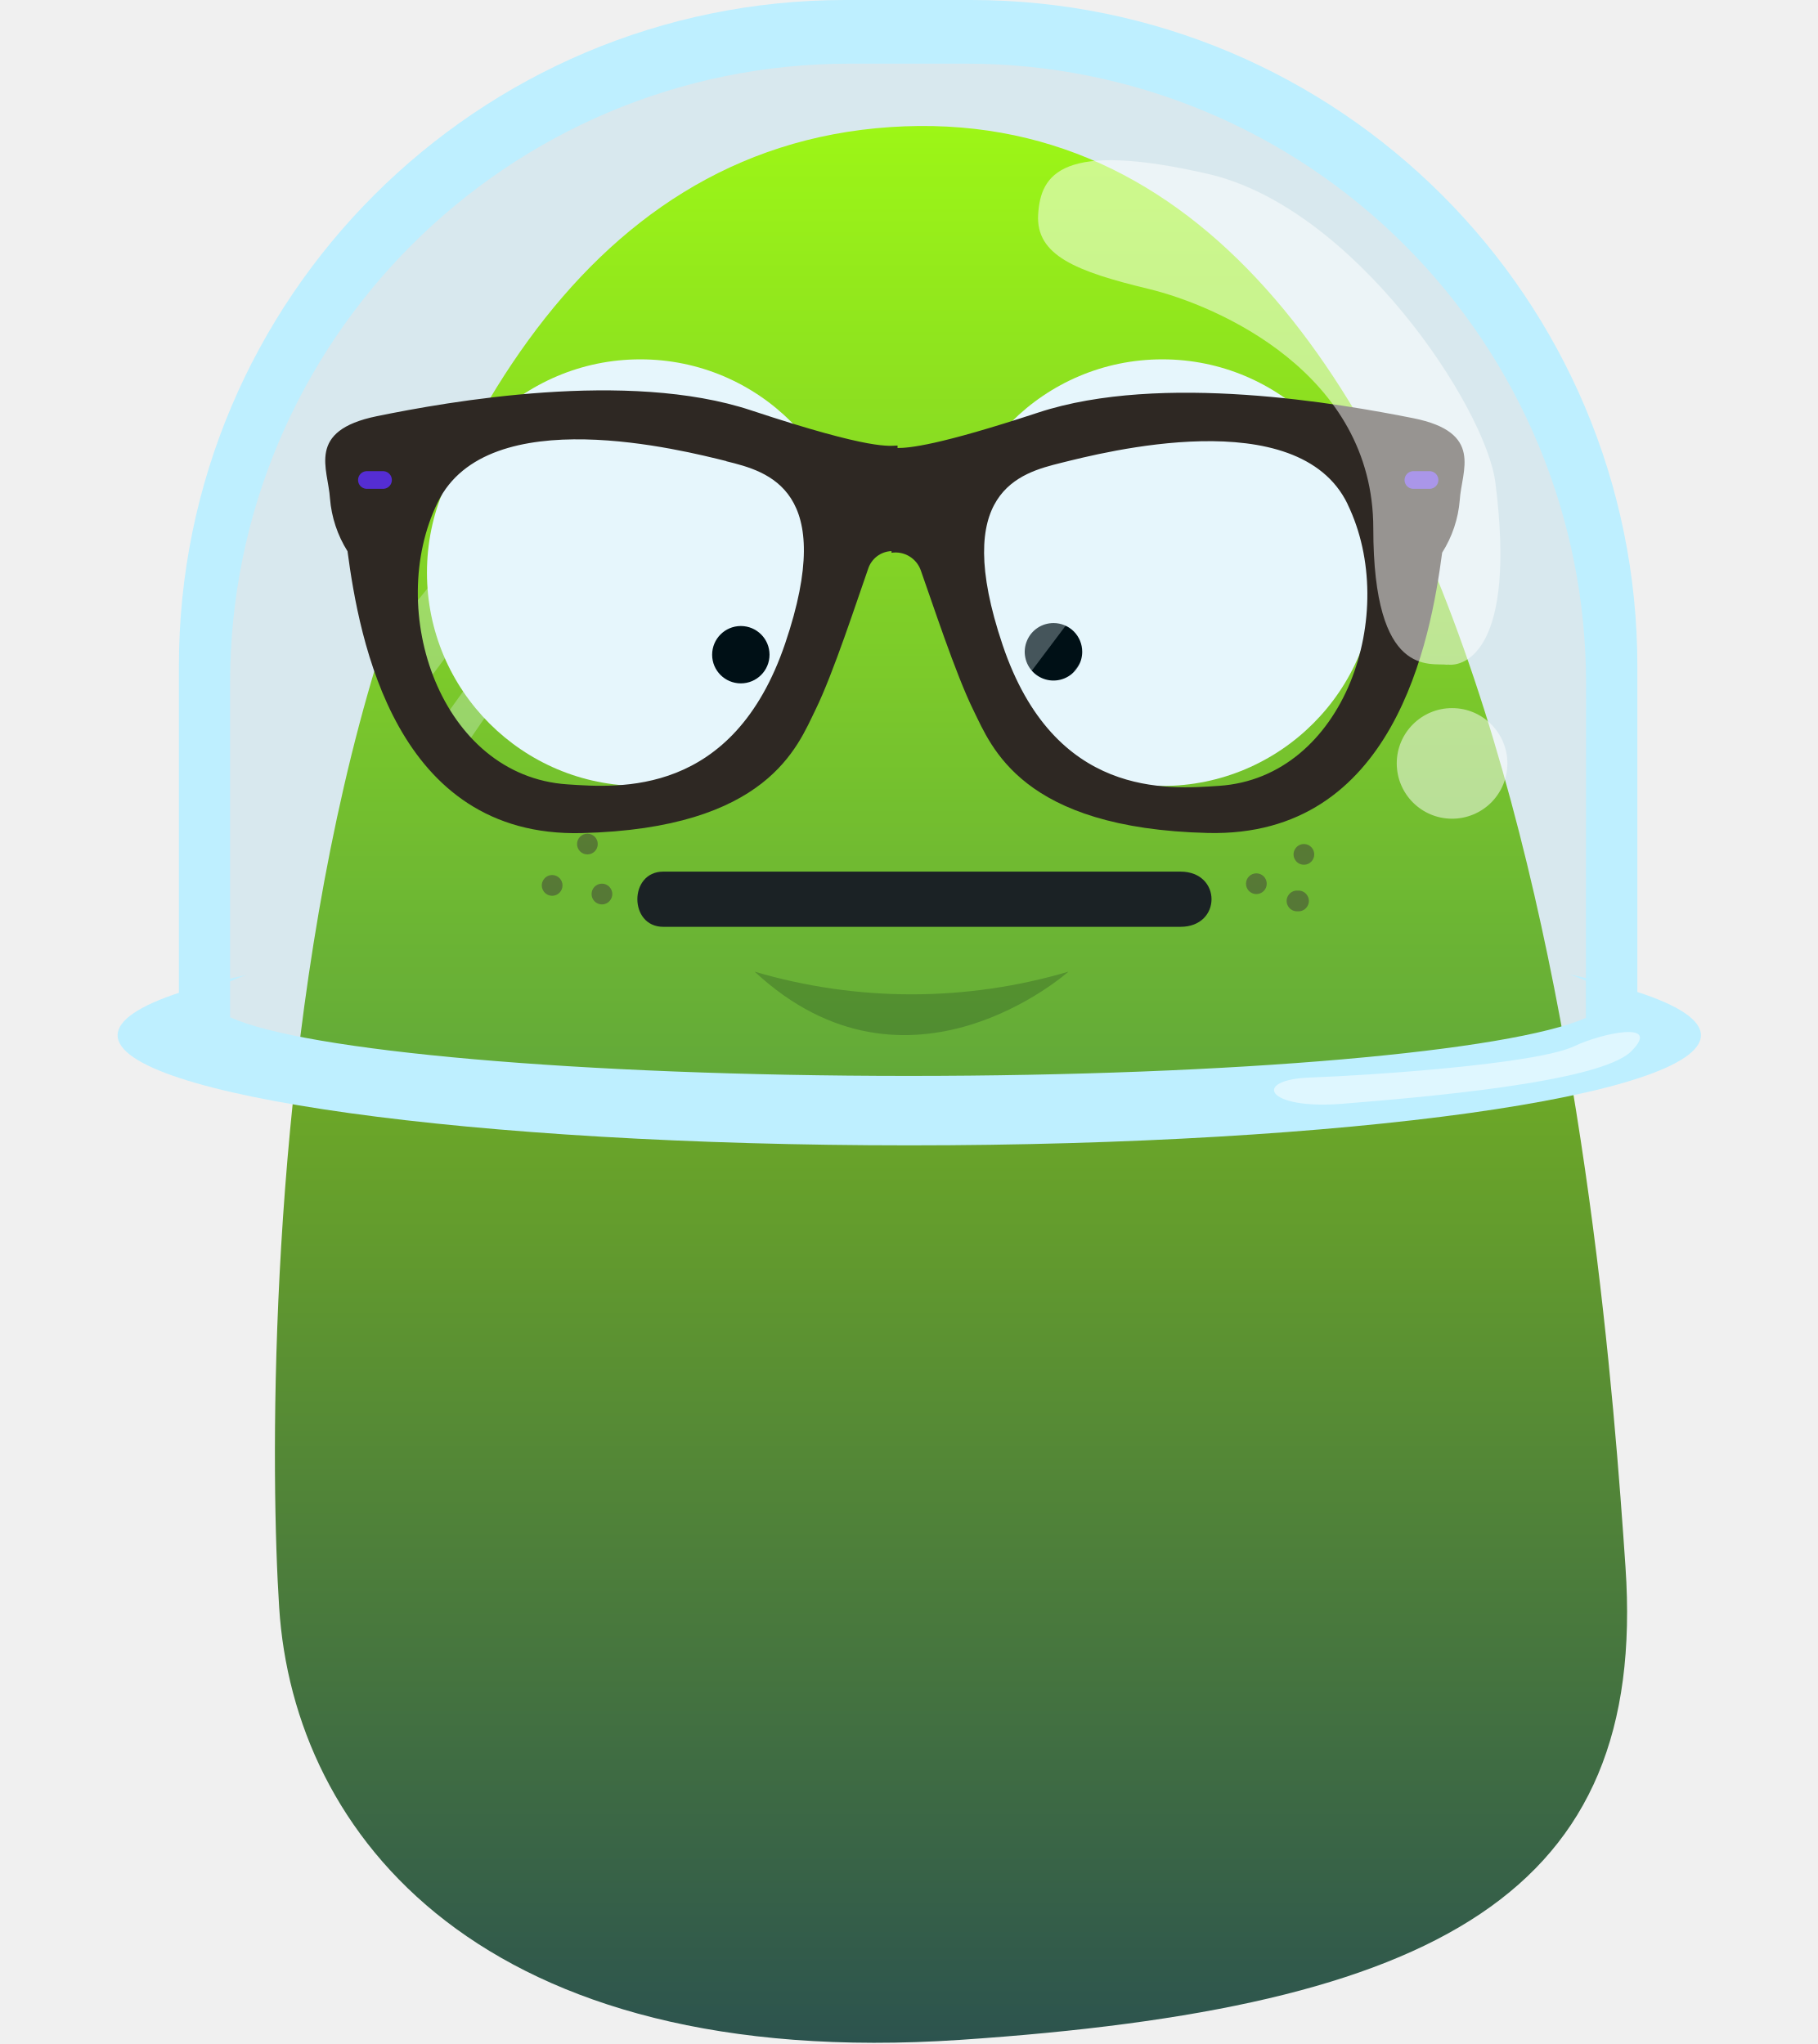
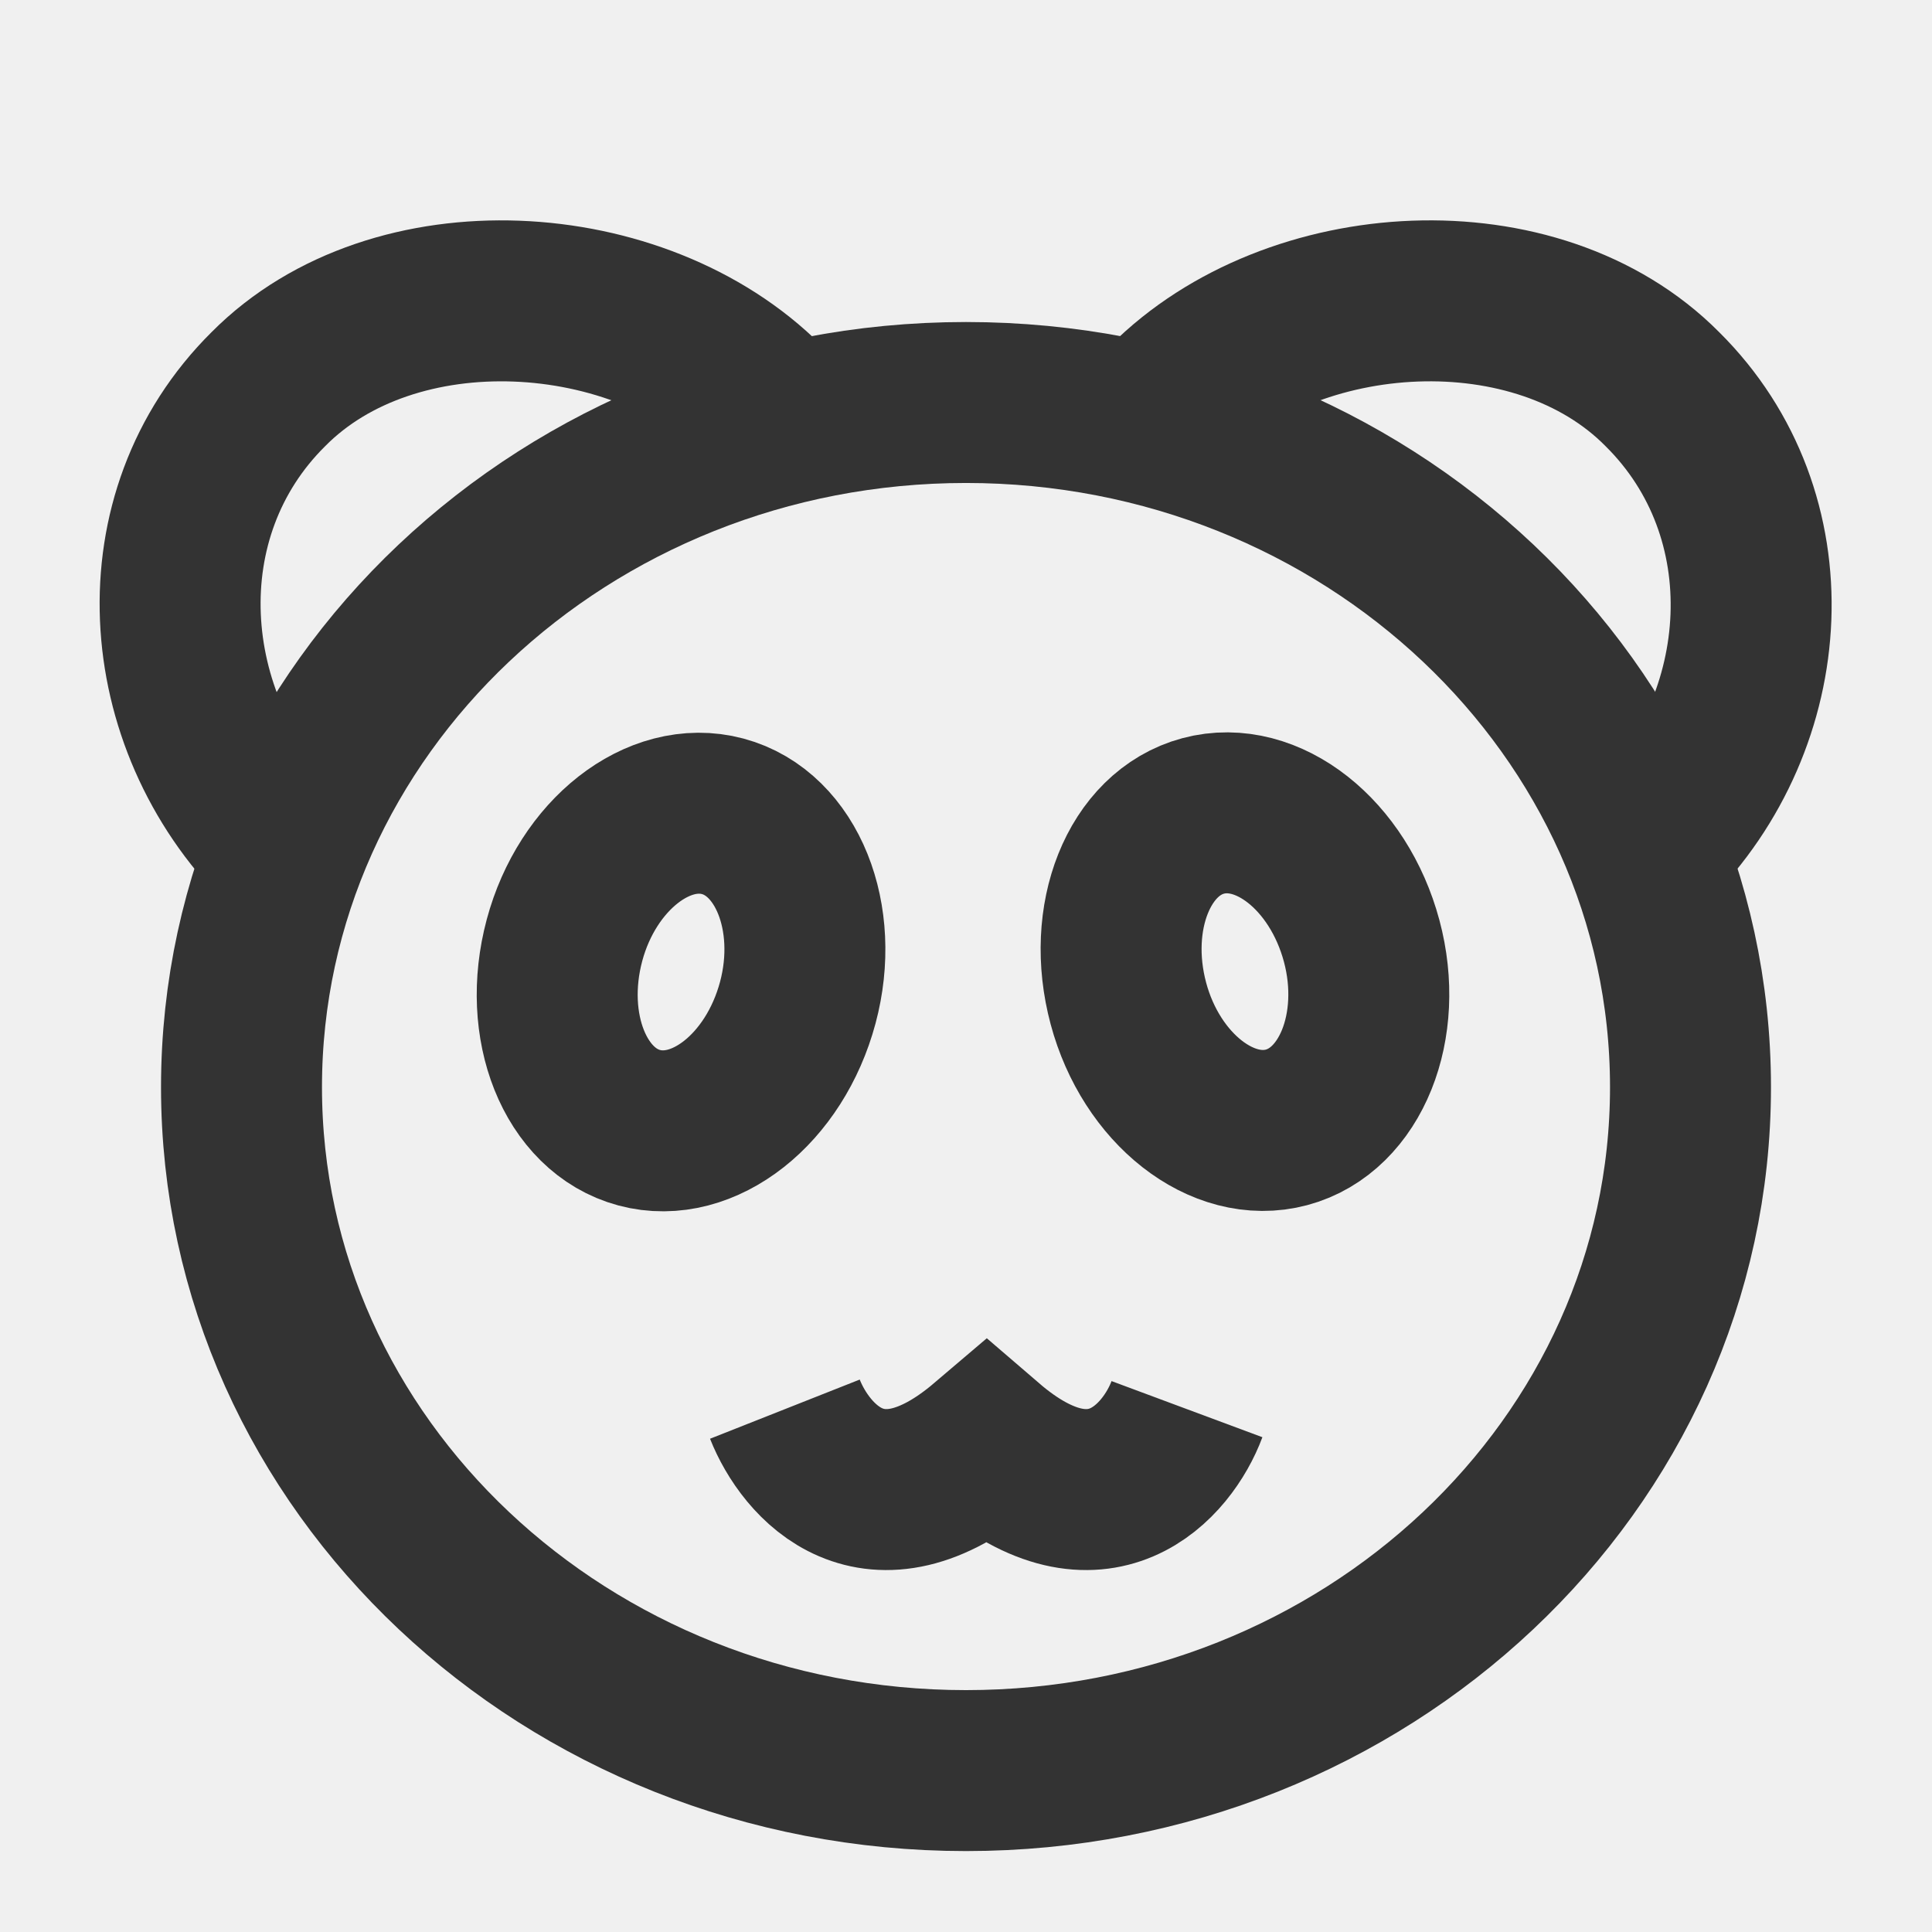
- <svg xmlns="http://www.w3.org/2000/svg" height="18" node-id="1" sillyvg="true" template-height="367" template-width="284" version="1.1" viewBox="0 0 284 367" width="16">
-   <defs node-id="23">
-     <linearGradient gradientUnits="userSpaceOnUse" id="linear-gradient" node-id="5" spreadMethod="pad" x1="149.61" x2="149.61" y1="366.79" y2="22.62">
-       <stop offset="0" stop-color="#2c534e" />
-       <stop offset="1" stop-color="#aeff00" />
-     </linearGradient>
+ <svg xmlns="http://www.w3.org/2000/svg" xmlns:xlink="http://www.w3.org/1999/xlink" width="16" height="16" fill="none" viewBox="0 0 16 16">
+   <defs>
+     <rect id="path_0" width="16" height="16" x="0" y="0" />
  </defs>
-   <g node-id="72">
-     <path d="M 151.20 366.26 C 65.41 372.00 31.60 329.51 29.00 288.60 C 26.00 242.55 26.41 30.36 138.67 22.82 C 250.93 15.28 266.67 222.76 270.67 281.37 C 274.67 339.98 237.00 360.50 151.20 366.26 Z" fill="url(#linear-gradient)" fill-rule="evenodd" group-id="1" node-id="34" stroke="none" target-height="356.72" target-width="248.67" target-x="26" target-y="15.28" />
-     <path d="M 187.53 141.12 C 166.38 141.12 149.23 123.97 149.23 102.82 C 149.23 81.67 166.38 64.52 187.53 64.52 C 208.68 64.52 225.83 81.67 225.83 102.82 C 225.83 123.97 208.68 141.12 187.53 141.12 Z M 93.83 141.12 C 72.68 141.12 55.53 123.97 55.53 102.82 C 55.53 81.67 72.68 64.52 93.83 64.52 C 114.98 64.52 132.13 81.67 132.13 102.82 C 132.13 123.97 114.98 141.12 93.83 141.12 Z" fill="#ffffff" fill-rule="evenodd" group-id="1" node-id="36" stroke="none" target-height="76.6" target-width="170.3" target-x="55.53" target-y="64.52" />
-     <path d="M 168.00 111.87 C 165.91 111.87 164.03 113.12 163.23 115.05 C 162.42 116.98 162.86 119.20 164.34 120.68 C 165.81 122.15 168.03 122.60 169.96 121.80 C 171.89 121.00 173.15 119.12 173.15 117.03 C 173.15 115.66 172.61 114.35 171.65 113.38 C 170.68 112.41 169.37 111.87 168.00 111.87 Z M 111.86 112.40 C 109.02 112.41 106.72 114.71 106.72 117.56 C 106.72 120.40 109.03 122.70 111.87 122.70 C 114.72 122.70 117.02 120.39 117.02 117.55 C 117.02 114.71 114.72 112.41 111.88 112.40 Z" fill="#000000" fill-rule="evenodd" group-id="1" node-id="38" stroke="none" target-height="10.83" target-width="66.43" target-x="106.72" target-y="111.87" />
-     <g node-id="73">
-       <path d="M 169.20 134.34 L 165.35 129.34 L 202.16 78.15 L 207.69 78.46 Z M 154.72 115.49 L 185.72 77.19 L 196.16 77.79 L 161.32 124.12 Z M 58.29 129.33 L 95.11 78.14 L 100.63 78.45 L 62.14 134.34 Z M 47.66 115.49 L 78.66 77.19 L 89.10 77.79 L 54.29 124.12 Z" fill="#ffffff" fill-opacity="0.3" fill-rule="evenodd" group-id="1,2" node-id="42" stroke="none" target-height="57.15" target-width="160.03" target-x="47.66" target-y="77.19" />
+   <g opacity="1" transform="translate(0 0) rotate(0 8 8)">
+     <mask id="bg-mask-0" fill="#fff">
+       <use xlink:href="#path_0" />
+     </mask>
+     <g mask="url(#bg-mask-0)">
+       <path id="路径 1" style="stroke:#333;stroke-width:1.333;stroke-opacity:1;stroke-dasharray:0 0" d="M6,0C2.69,0 0,2.54 0,5.67C0,8.8 2.69,11.33 6,11.33C9.31,11.33 12,8.8 12,5.67C12,2.54 9.31,0 6,0Z" transform="translate(2 3.333333) rotate(0 6 5.666667)" />
+       <path id="路径 2" style="stroke:#333;stroke-width:1.333;stroke-opacity:1;stroke-dasharray:0 0" d="M1,0C0.45,0 0,0.6 0,1.33C0,2.07 0.45,2.67 1,2.67C1.55,2.67 2,2.07 2,1.33C2,0.6 1.55,0 1,0Z" transform="translate(4.64 6.715) rotate(15 1 1.333333)" />
+       <path id="路径 3" style="stroke:#333;stroke-width:1.333;stroke-opacity:1;stroke-dasharray:0 0" d="M1,0C0.45,0 0,0.6 0,1.33C0,2.07 0.45,2.67 1,2.67C1.55,2.67 2,2.07 2,1.33C2,0.6 1.55,0 1,0Z" transform="translate(9.31 6.715) rotate(165 1 1.333334)" />
+       <path id="路径 4" style="stroke:#333;stroke-width:1.333;stroke-opacity:1;stroke-dasharray:0 0" d="M4,4.51C5.04,3.47 5.15,1.77 4.1,0.73C3.06,-0.32 1.04,-0.2 0,0.84" transform="translate(9.6666 2.492505) rotate(0 2.417617 2.253581)" />
+       <path id="路径 5" style="stroke:#333;stroke-width:1.333;stroke-opacity:1;stroke-dasharray:0 0" d="M0.84,4.51C-0.2,3.47 -0.32,1.77 0.73,0.73C1.77,-0.32 3.8,-0.2 4.84,0.84" transform="translate(1.492668 2.492614) rotate(0 2.420333 2.25361)" />
+       <path id="路径 6" style="stroke:#333;stroke-width:1.333;stroke-opacity:1;stroke-dasharray:0 0" d="M0,0C0.17,0.43 0.73,1.09 1.67,0.29C2.6,1.09 3.17,0.43 3.33,0" transform="translate(6.5 11.67) rotate(0 1.666667 0.3333303)" />
    </g>
-     <path d="M 240.92 89.79 C 240.65 93.15 239.56 96.39 237.76 99.23 C 235.67 114.93 229.21 150.37 195.70 149.56 C 162.19 148.75 156.85 134.05 153.64 127.56 C 150.43 121.07 146.13 107.88 144.17 102.40 C 143.40 100.23 141.20 98.91 138.92 99.25 L 138.92 98.95 C 136.99 99.02 135.31 100.30 134.72 102.14 C 132.77 107.66 128.48 120.90 125.27 127.44 C 122.06 133.98 116.73 148.77 83.27 149.58 C 49.81 150.39 43.37 114.77 41.27 98.98 C 39.47 96.12 38.39 92.86 38.12 89.49 C 37.80 84.18 33.78 77.34 46.52 74.73 C 59.26 72.12 91.57 66.34 113.69 73.67 C 135.81 81.00 138.58 80.00 140.00 80.00 L 140.00 80.44 C 142.06 80.44 147.25 80.01 165.24 74.08 C 187.39 66.78 219.77 72.54 232.54 75.08 C 245.31 77.62 241.23 84.51 240.92 89.79 Z M 109.27 82.79 C 101.75 80.94 66.44 71.79 57.47 90.18 C 47.95 109.68 57.98 139.31 80.72 140.83 C 90.01 141.46 110.49 143.09 119.84 115.50 C 129.19 87.91 116.78 84.66 109.27 82.82 Z M 220.78 90.49 C 211.88 72.13 176.78 81.27 169.35 83.11 C 161.92 84.95 149.57 88.24 158.86 115.80 C 168.15 143.36 188.47 141.72 197.69 141.10 C 220.27 139.60 230.23 110.00 220.78 90.52 Z" fill="#331b0e" fill-rule="evenodd" group-id="1" node-id="45" stroke="none" target-height="84.05" target-width="211.53" target-x="33.78" target-y="66.34" />
-     <path d="M 235.62 87.77 L 232.47 87.77 C 231.64 87.70 231.01 87.01 231.01 86.19 C 231.01 85.36 231.64 84.67 232.47 84.60 L 235.62 84.60 C 236.45 84.67 237.08 85.36 237.08 86.19 C 237.08 87.01 236.45 87.70 235.62 87.77 Z M 44.62 87.77 C 43.79 87.70 43.16 87.01 43.16 86.19 C 43.16 85.36 43.79 84.67 44.62 84.60 L 47.77 84.60 C 48.60 84.67 49.23 85.36 49.23 86.19 C 49.23 87.01 48.60 87.70 47.77 87.77 Z" fill="#5e20d2" fill-rule="evenodd" group-id="1" node-id="47" stroke="none" target-height="3.17" target-width="193.92" target-x="43.16" target-y="84.6" />
-     <path d="M 190.79 156.50 L 97.94 156.50 C 91.75 156.50 91.75 166.41 97.94 166.41 L 190.79 166.41 C 198.22 166.41 198.22 156.50 190.79 156.50 Z" fill="#1e1411" fill-rule="nonzero" group-id="1" node-id="49" stroke="none" target-height="9.91" target-width="106.47" target-x="91.75" target-y="156.5" />
-     <path d="M 114.35 174.46 C 132.73 179.89 152.30 179.89 170.68 174.46 C 170.68 174.46 141.93 200.10 114.35 174.46 Z" fill="#000000" fill-opacity="0.2" fill-rule="nonzero" group-id="1,3" node-id="53" stroke="none" target-height="25.64" target-width="56.33" target-x="114.35" target-y="174.46" />
-     <path d="M 84.33 153.41 C 83.30 153.41 82.47 152.58 82.47 151.55 C 82.47 150.52 83.30 149.69 84.33 149.69 C 85.36 149.69 86.19 150.52 86.19 151.55 C 86.19 152.58 85.36 153.41 84.33 153.41 Z M 86.80 158.67 C 85.83 158.74 85.08 159.55 85.08 160.53 C 85.08 161.50 85.83 162.31 86.80 162.38 C 87.50 162.43 88.16 162.09 88.52 161.49 C 88.89 160.90 88.89 160.15 88.52 159.56 C 88.16 158.96 87.50 158.62 86.80 158.67 Z M 78.14 157.12 C 77.44 157.07 76.78 157.41 76.42 158.01 C 76.05 158.60 76.05 159.35 76.42 159.94 C 76.78 160.54 77.44 160.88 78.14 160.83 C 79.11 160.76 79.86 159.95 79.86 158.97 C 79.86 158.00 79.11 157.19 78.14 157.12 Z M 204.41 156.81 C 203.38 156.81 202.55 157.64 202.55 158.67 C 202.55 159.70 203.38 160.53 204.41 160.53 C 205.44 160.53 206.27 159.70 206.27 158.67 C 206.27 157.64 205.44 156.81 204.41 156.81 Z M 211.84 159.91 C 211.14 159.86 210.48 160.20 210.12 160.80 C 209.75 161.39 209.75 162.14 210.12 162.73 C 210.48 163.33 211.14 163.67 211.84 163.62 C 212.54 163.67 213.20 163.33 213.56 162.73 C 213.93 162.14 213.93 161.39 213.56 160.80 C 213.20 160.20 212.54 159.86 211.84 159.91 Z M 213.08 151.55 C 212.38 151.50 211.72 151.84 211.36 152.44 C 210.99 153.03 210.99 153.78 211.36 154.37 C 211.72 154.97 212.38 155.31 213.08 155.26 C 214.05 155.19 214.80 154.38 214.80 153.41 C 214.80 152.43 214.05 151.62 213.08 151.55 Z" fill="#380a2a" fill-opacity="0.4" fill-rule="nonzero" group-id="1,4" node-id="58" stroke="none" target-height="13.98" target-width="138.75" target-x="76.05" target-y="149.69" />
-     <path d="M 267.53 189.76 L 265.14 190.27 L 264.93 190.27 C 262.45 190.80 259.87 191.32 257.21 191.84 L 256.98 191.89 L 254.54 192.36 L 254.24 192.42 C 251.53 192.93 248.74 193.44 245.86 193.95 L 245.51 194.01 L 242.89 194.46 L 242.61 194.51 C 240.61 194.85 238.59 195.18 236.56 195.51 L 236.46 195.51 L 233.54 195.97 L 233.17 196.03 L 230.17 196.47 L 230.06 196.47 L 223.55 197.40 L 223.35 197.40 L 220.27 197.81 L 219.95 197.81 C 216.61 198.24 213.20 198.66 209.73 199.05 L 209.50 199.05 C 208.40 199.17 207.29 199.30 206.17 199.41 L 205.98 199.41 C 202.43 199.79 198.81 200.15 195.12 200.47 L 194.93 200.47 C 189.99 200.90 184.94 201.28 179.79 201.60 L 179.68 201.60 C 131.51 204.60 74.33 201.96 16.68 185.43 L 16.68 117.38 C 16.68 86.98 28.75 57.83 50.24 36.34 C 71.73 14.85 100.88 2.77 131.28 2.77 L 152.93 2.77 C 183.33 2.77 212.48 14.85 233.97 36.34 C 255.46 57.83 267.53 86.98 267.53 117.38 L 267.53 189.76 Z" fill="#00a6dd" fill-opacity="0.1" fill-rule="evenodd" group-id="1,5" node-id="63" stroke="none" target-height="201.83" target-width="250.85" target-x="16.68" target-y="2.77" />
-     <path d="M 284.21 185.88 C 284.21 196.80 220.59 205.65 142.11 205.65 C 63.63 205.65 0.00 196.80 0.00 185.88 C 0.00 183.18 3.91 180.60 11.00 178.26 L 11.00 119.62 C 11.00 53.57 64.54 0.02 130.59 0.00 L 153.19 0.00 C 219.25 0.01 272.80 53.56 272.80 119.62 L 272.80 178.11 C 280.14 180.49 284.21 183.12 284.21 185.88 Z M 263.59 122.63 C 263.59 93.14 251.88 64.85 231.02 44.00 C 210.17 23.14 181.88 11.43 152.39 11.43 L 131.39 11.43 C 69.98 11.43 20.19 61.22 20.19 122.63 L 20.19 175.72 C 21.19 175.49 22.19 175.27 23.19 175.05 C 22.17 175.38 21.17 175.77 20.19 176.21 L 20.19 182.64 C 33.35 188.69 82.90 193.18 142.00 193.18 C 200.71 193.18 250.00 188.75 263.56 182.76 L 263.56 176.09 C 262.58 175.66 261.58 175.27 260.56 174.95 C 261.56 175.17 262.62 175.39 263.56 175.62 Z" fill="#beefff" fill-rule="evenodd" group-id="1" node-id="66" stroke="none" target-height="205.65" target-width="284.21" target-x="0" target-y="0" />
-     <path d="M 271.70 188.76 C 266.05 194.41 233.70 197.05 219.90 198.18 C 206.10 199.31 203.51 193.85 214.06 193.47 C 224.61 193.09 254.71 191.09 261.53 187.82 C 266.24 185.56 277.35 183.11 271.70 188.76 Z M 239.53 147.00 C 234.05 146.99 229.61 142.55 229.61 137.06 C 229.61 131.58 234.06 127.14 239.54 127.14 C 245.03 127.14 249.47 131.59 249.47 137.07 C 249.47 139.71 248.42 142.23 246.56 144.10 C 244.69 145.96 242.17 147.00 239.53 147.00 Z M 238.72 119.36 C 235.72 118.93 225.40 122.04 225.40 94.86 C 225.40 67.02 197.47 54.86 185.01 51.86 C 172.06 48.73 164.81 45.86 165.24 38.53 C 165.67 31.20 169.54 25.21 195.75 31.23 C 221.96 37.25 245.60 73.10 247.32 86.67 C 251.14 116.86 241.73 119.75 238.72 119.32 Z" fill="#ffffff" fill-opacity="0.5" fill-rule="evenodd" group-id="1,6" node-id="70" stroke="none" target-height="174.1" target-width="112.54" target-x="164.81" target-y="25.21" />
  </g>
</svg>
